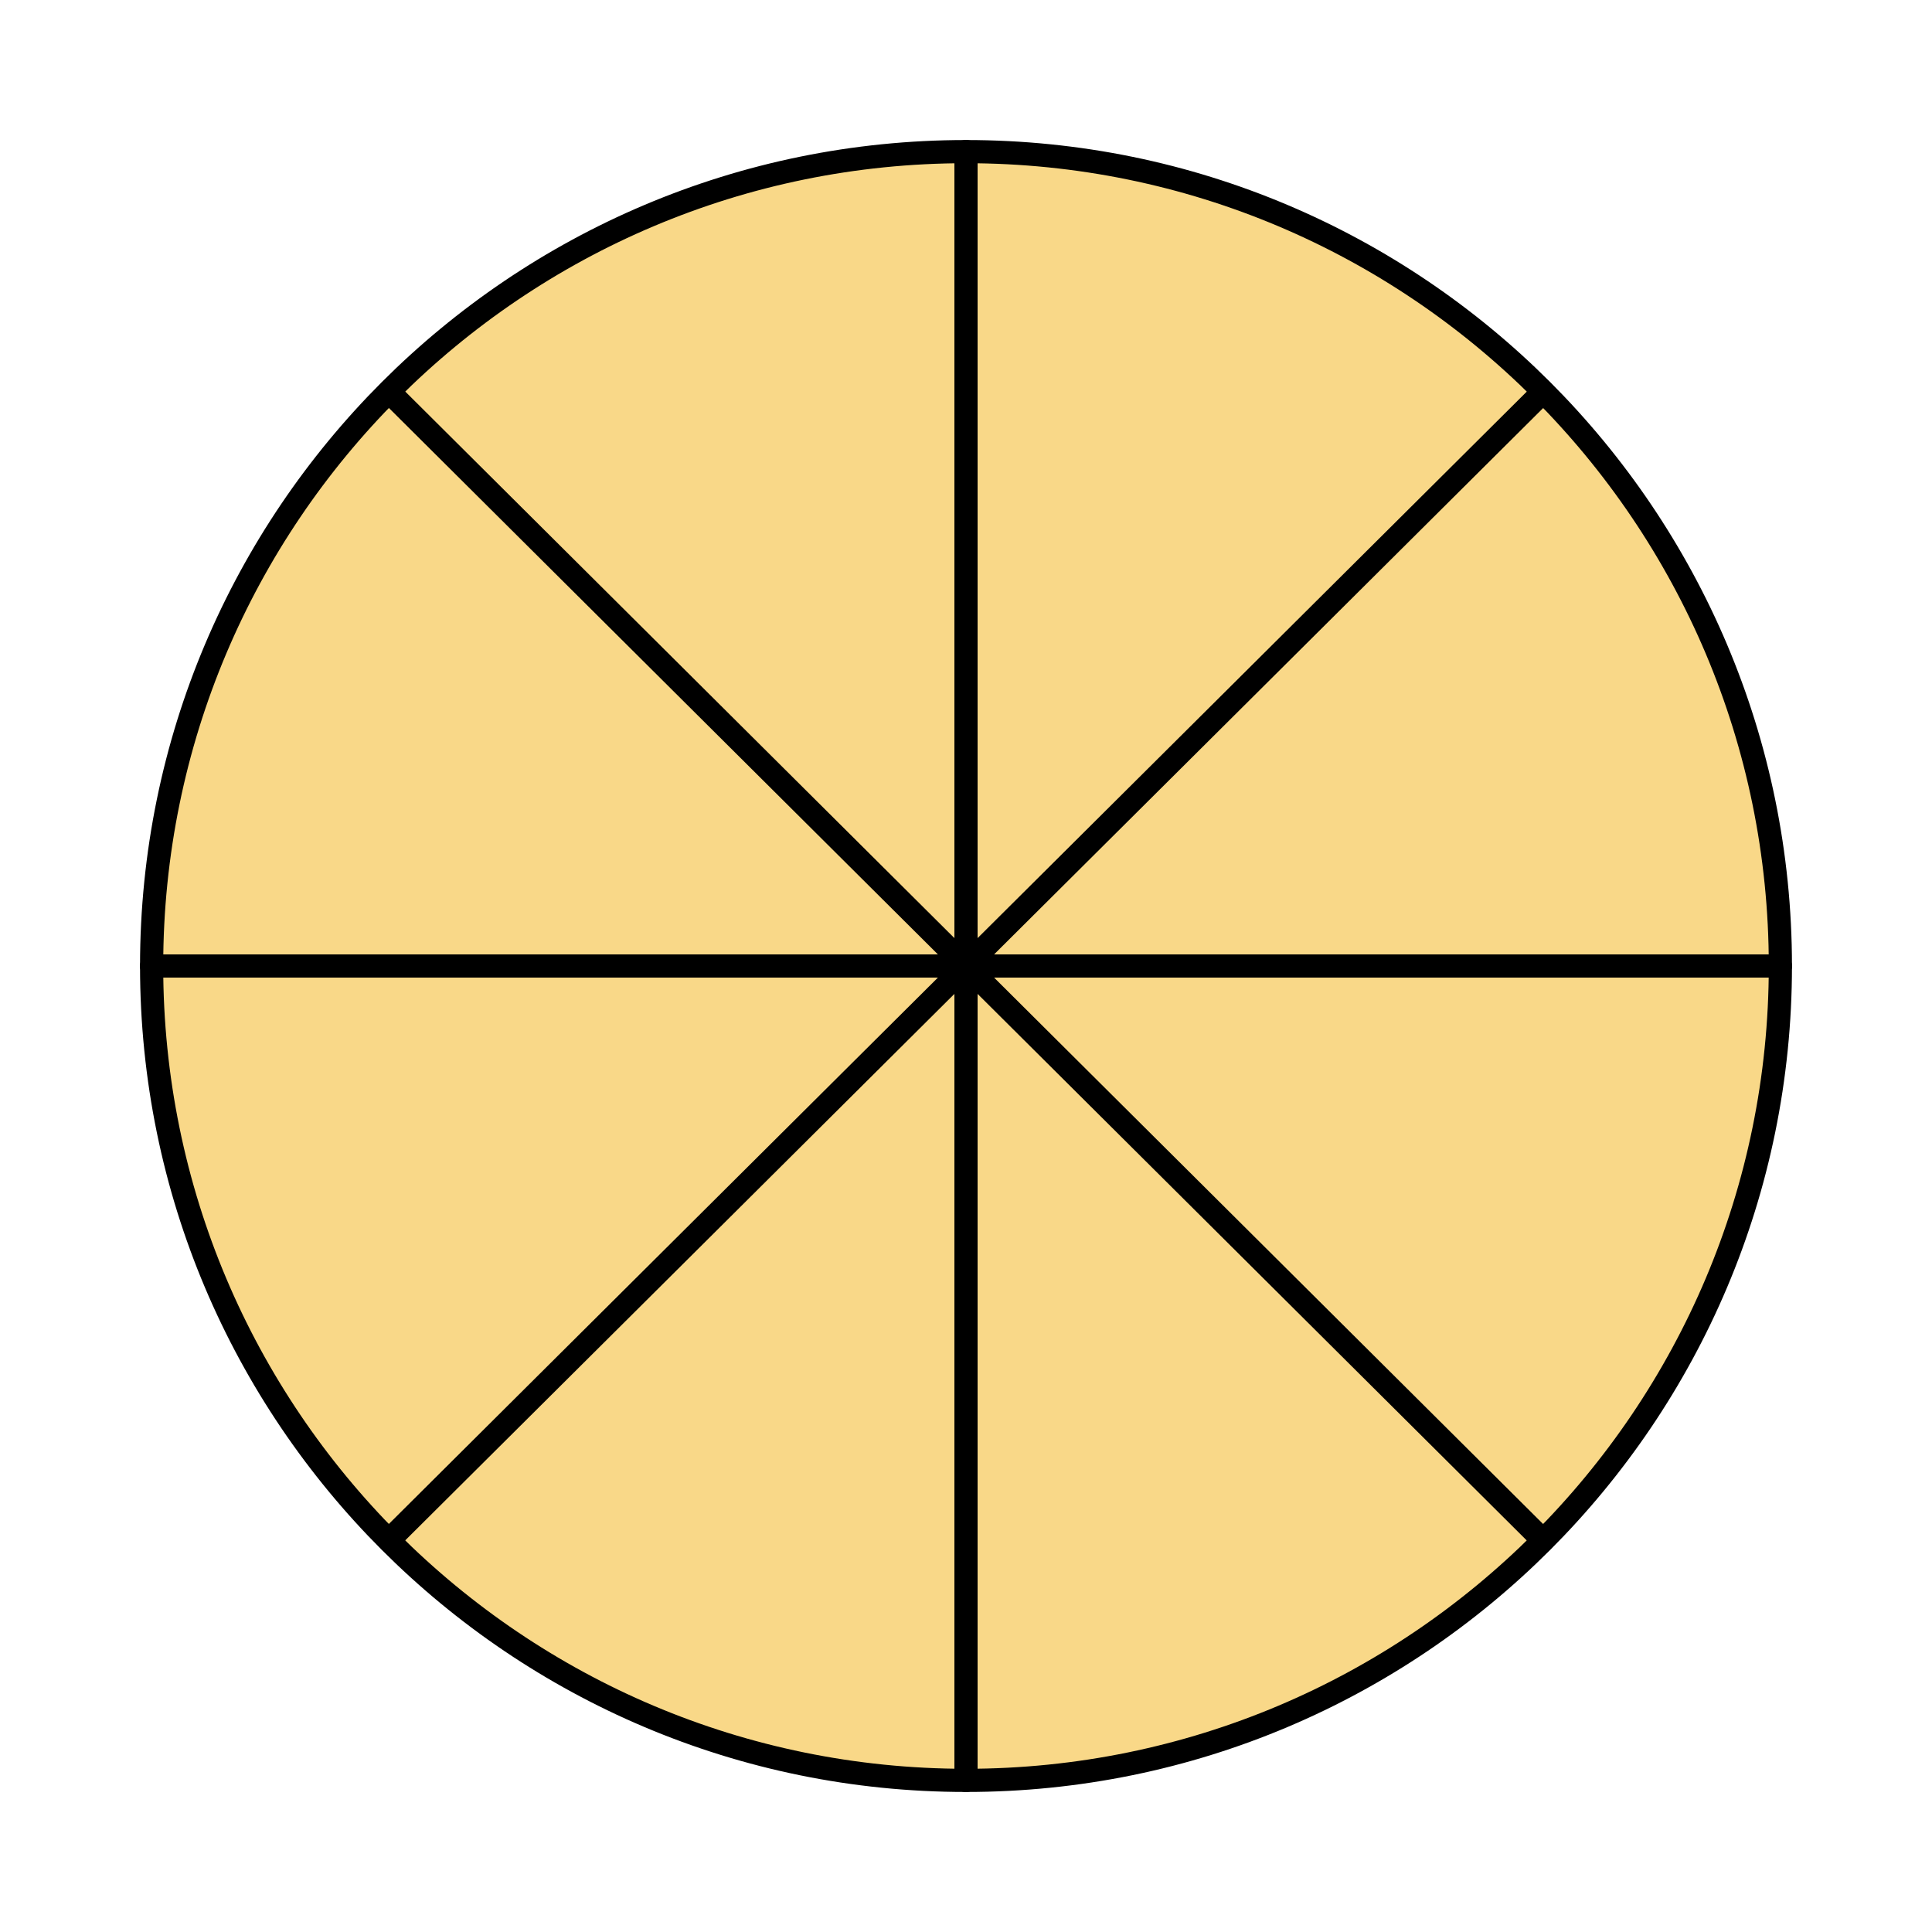
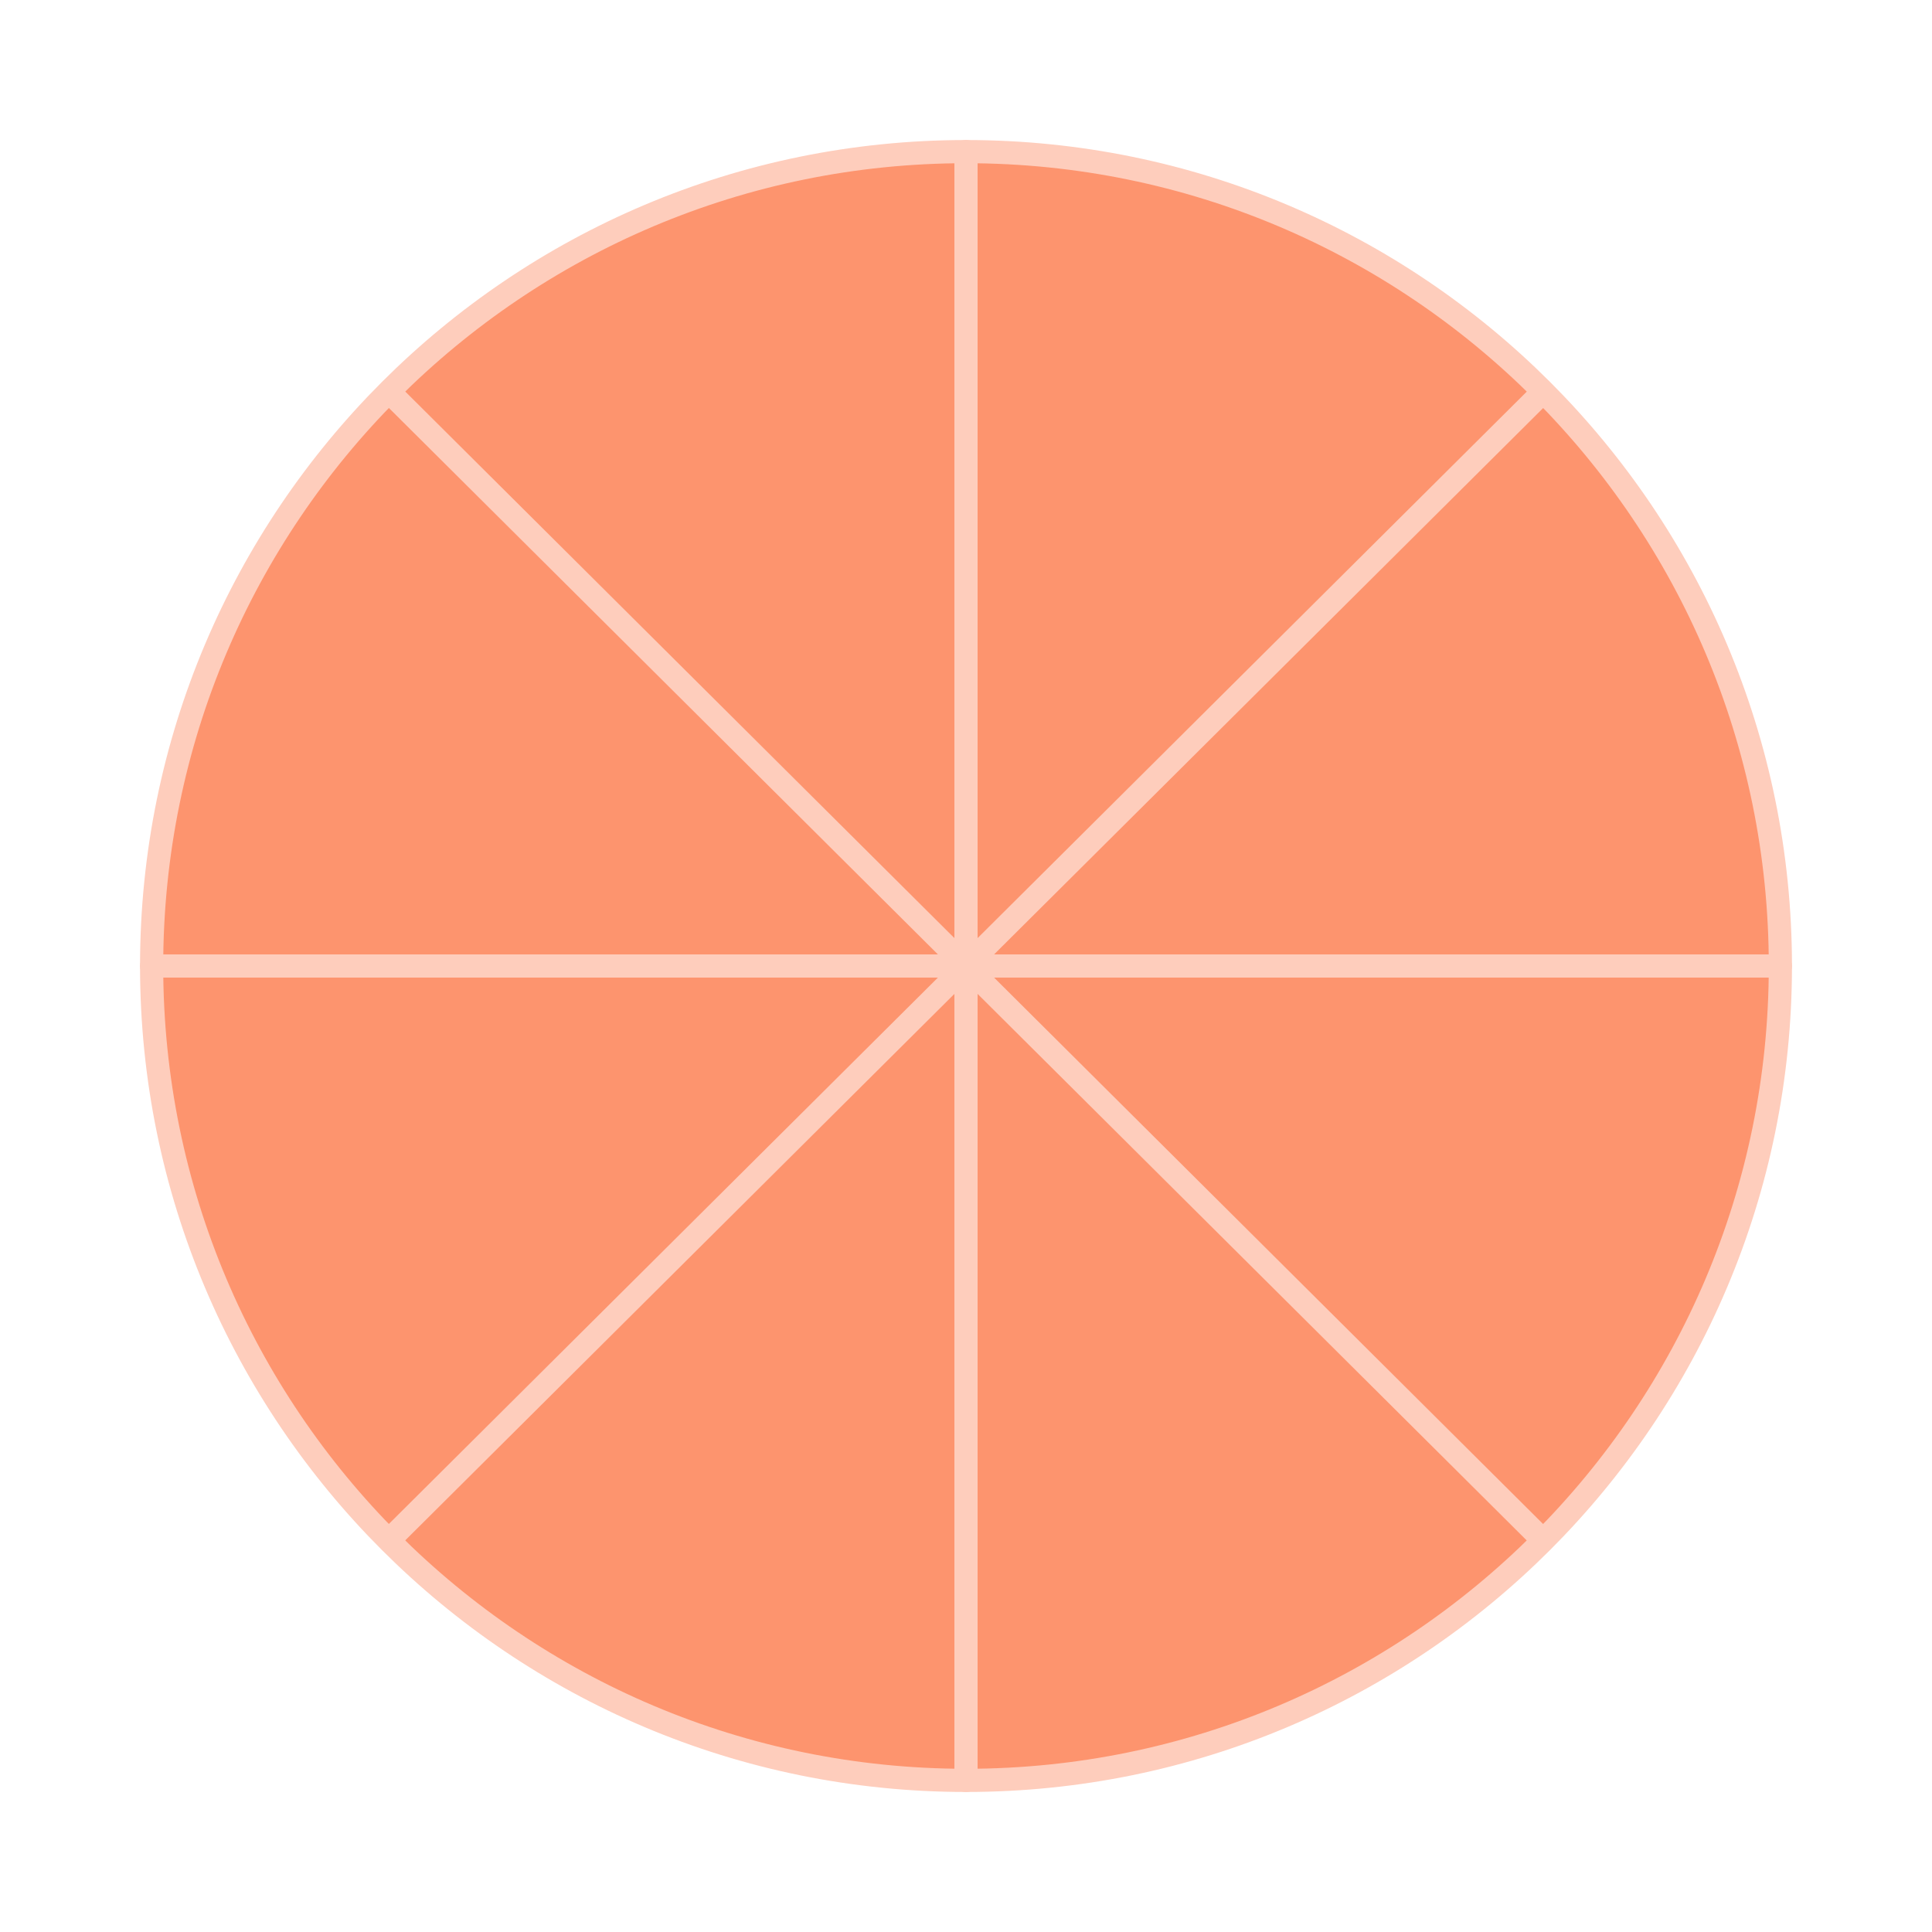
<svg xmlns="http://www.w3.org/2000/svg" width="100%" height="100%" viewBox="0 0 250 250" version="1.1" xml:space="preserve" style="fill-rule:evenodd;clip-rule:evenodd;stroke-linecap:round;stroke-linejoin:round;stroke-miterlimit:1.5;">
-   <circle cx="125" cy="125" r="105.38" style="fill:#f9d888;stroke:#000;stroke-width:3px;" />
-   <path d="M125,19.62l0,210.76" style="fill:none;stroke:#000;stroke-width:3px;" />
-   <path d="M19.62,125l210.76,0" style="fill:none;stroke:#000;stroke-width:3px;" />
-   <path d="M50.721,51.072l148.558,147.856" style="fill:none;stroke:#000;stroke-width:3px;" />
-   <path d="M199.286,51.079l-148.572,147.842" style="fill:none;stroke:#000;stroke-width:3px;" />
+   <circle cx="125" cy="125" r="105.38" style="fill:#fd946e;stroke:#fecdbc;stroke-width:3px;" />
+   <path d="M125,19.62l0,210.76" style="fill:none;stroke:#fecdbc;stroke-width:3px;" />
+   <path d="M19.62,125l210.76,0" style="fill:none;stroke:#fecdbc;stroke-width:3px;" />
+   <path d="M50.721,51.072l148.558,147.856" style="fill:none;stroke:#fecdbc;stroke-width:3px;" />
+   <path d="M199.286,51.079l-148.572,147.842" style="fill:none;stroke:#fecdbc;stroke-width:3px;" />
</svg>
